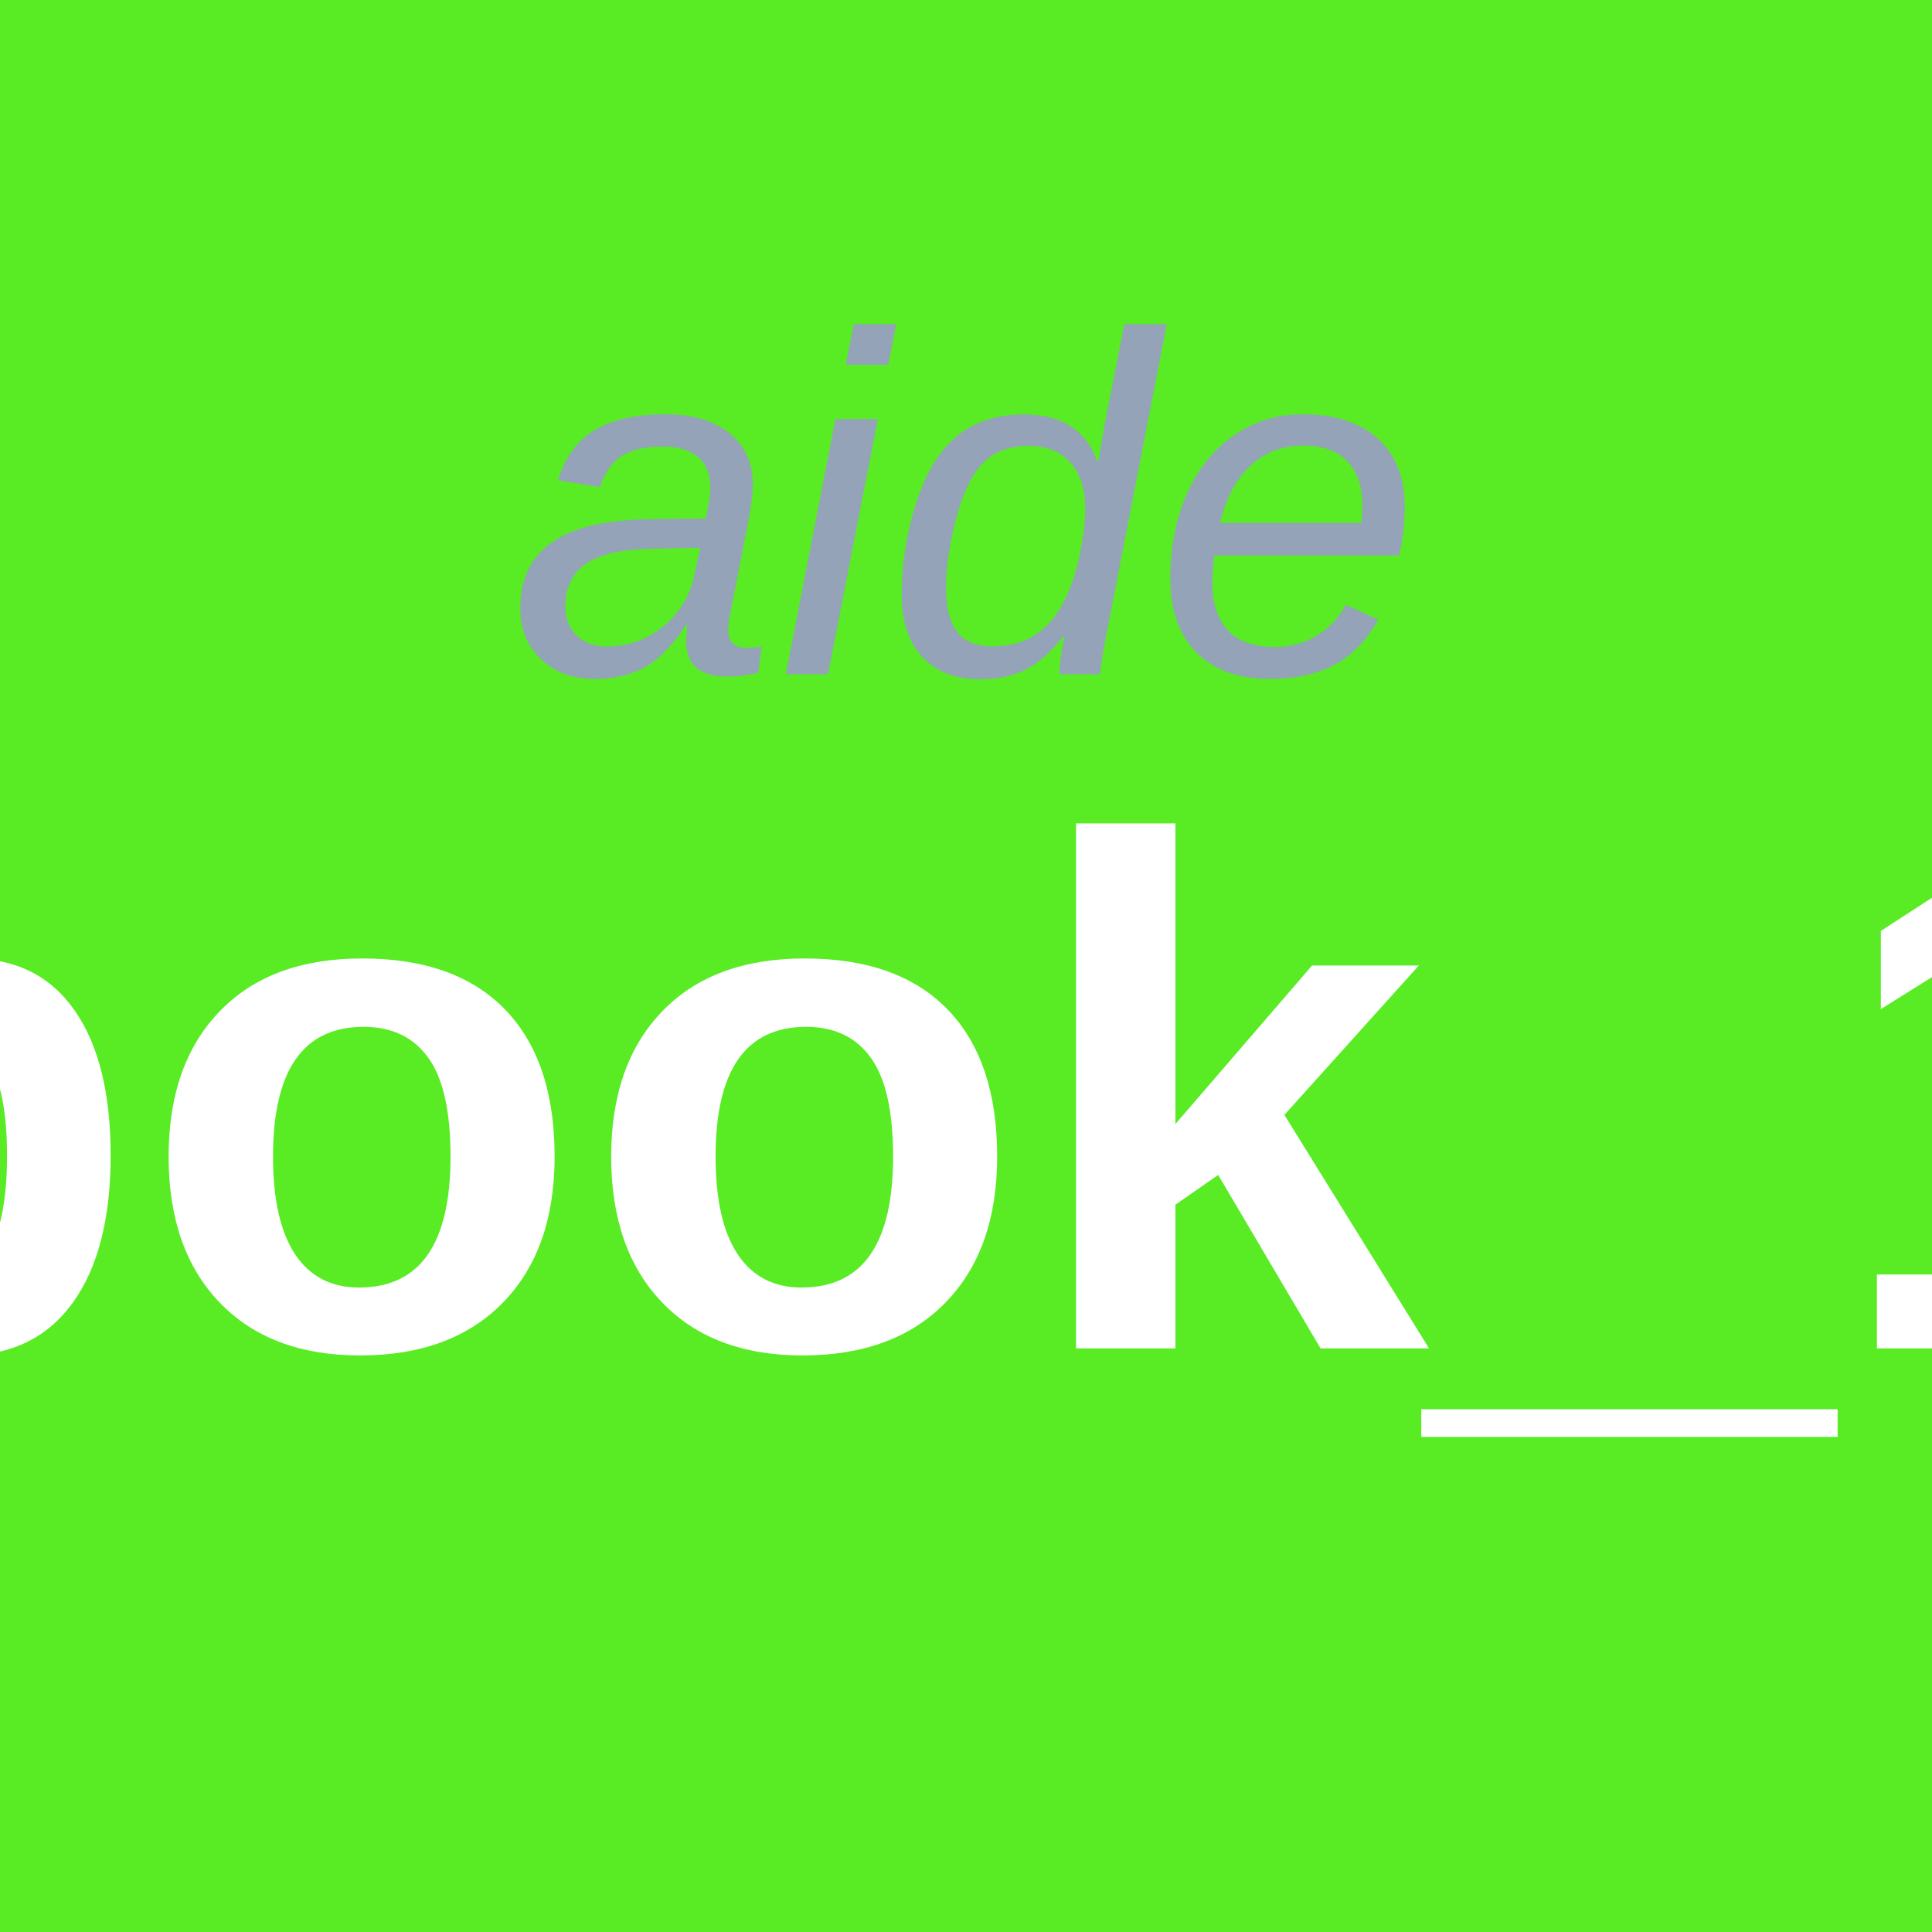
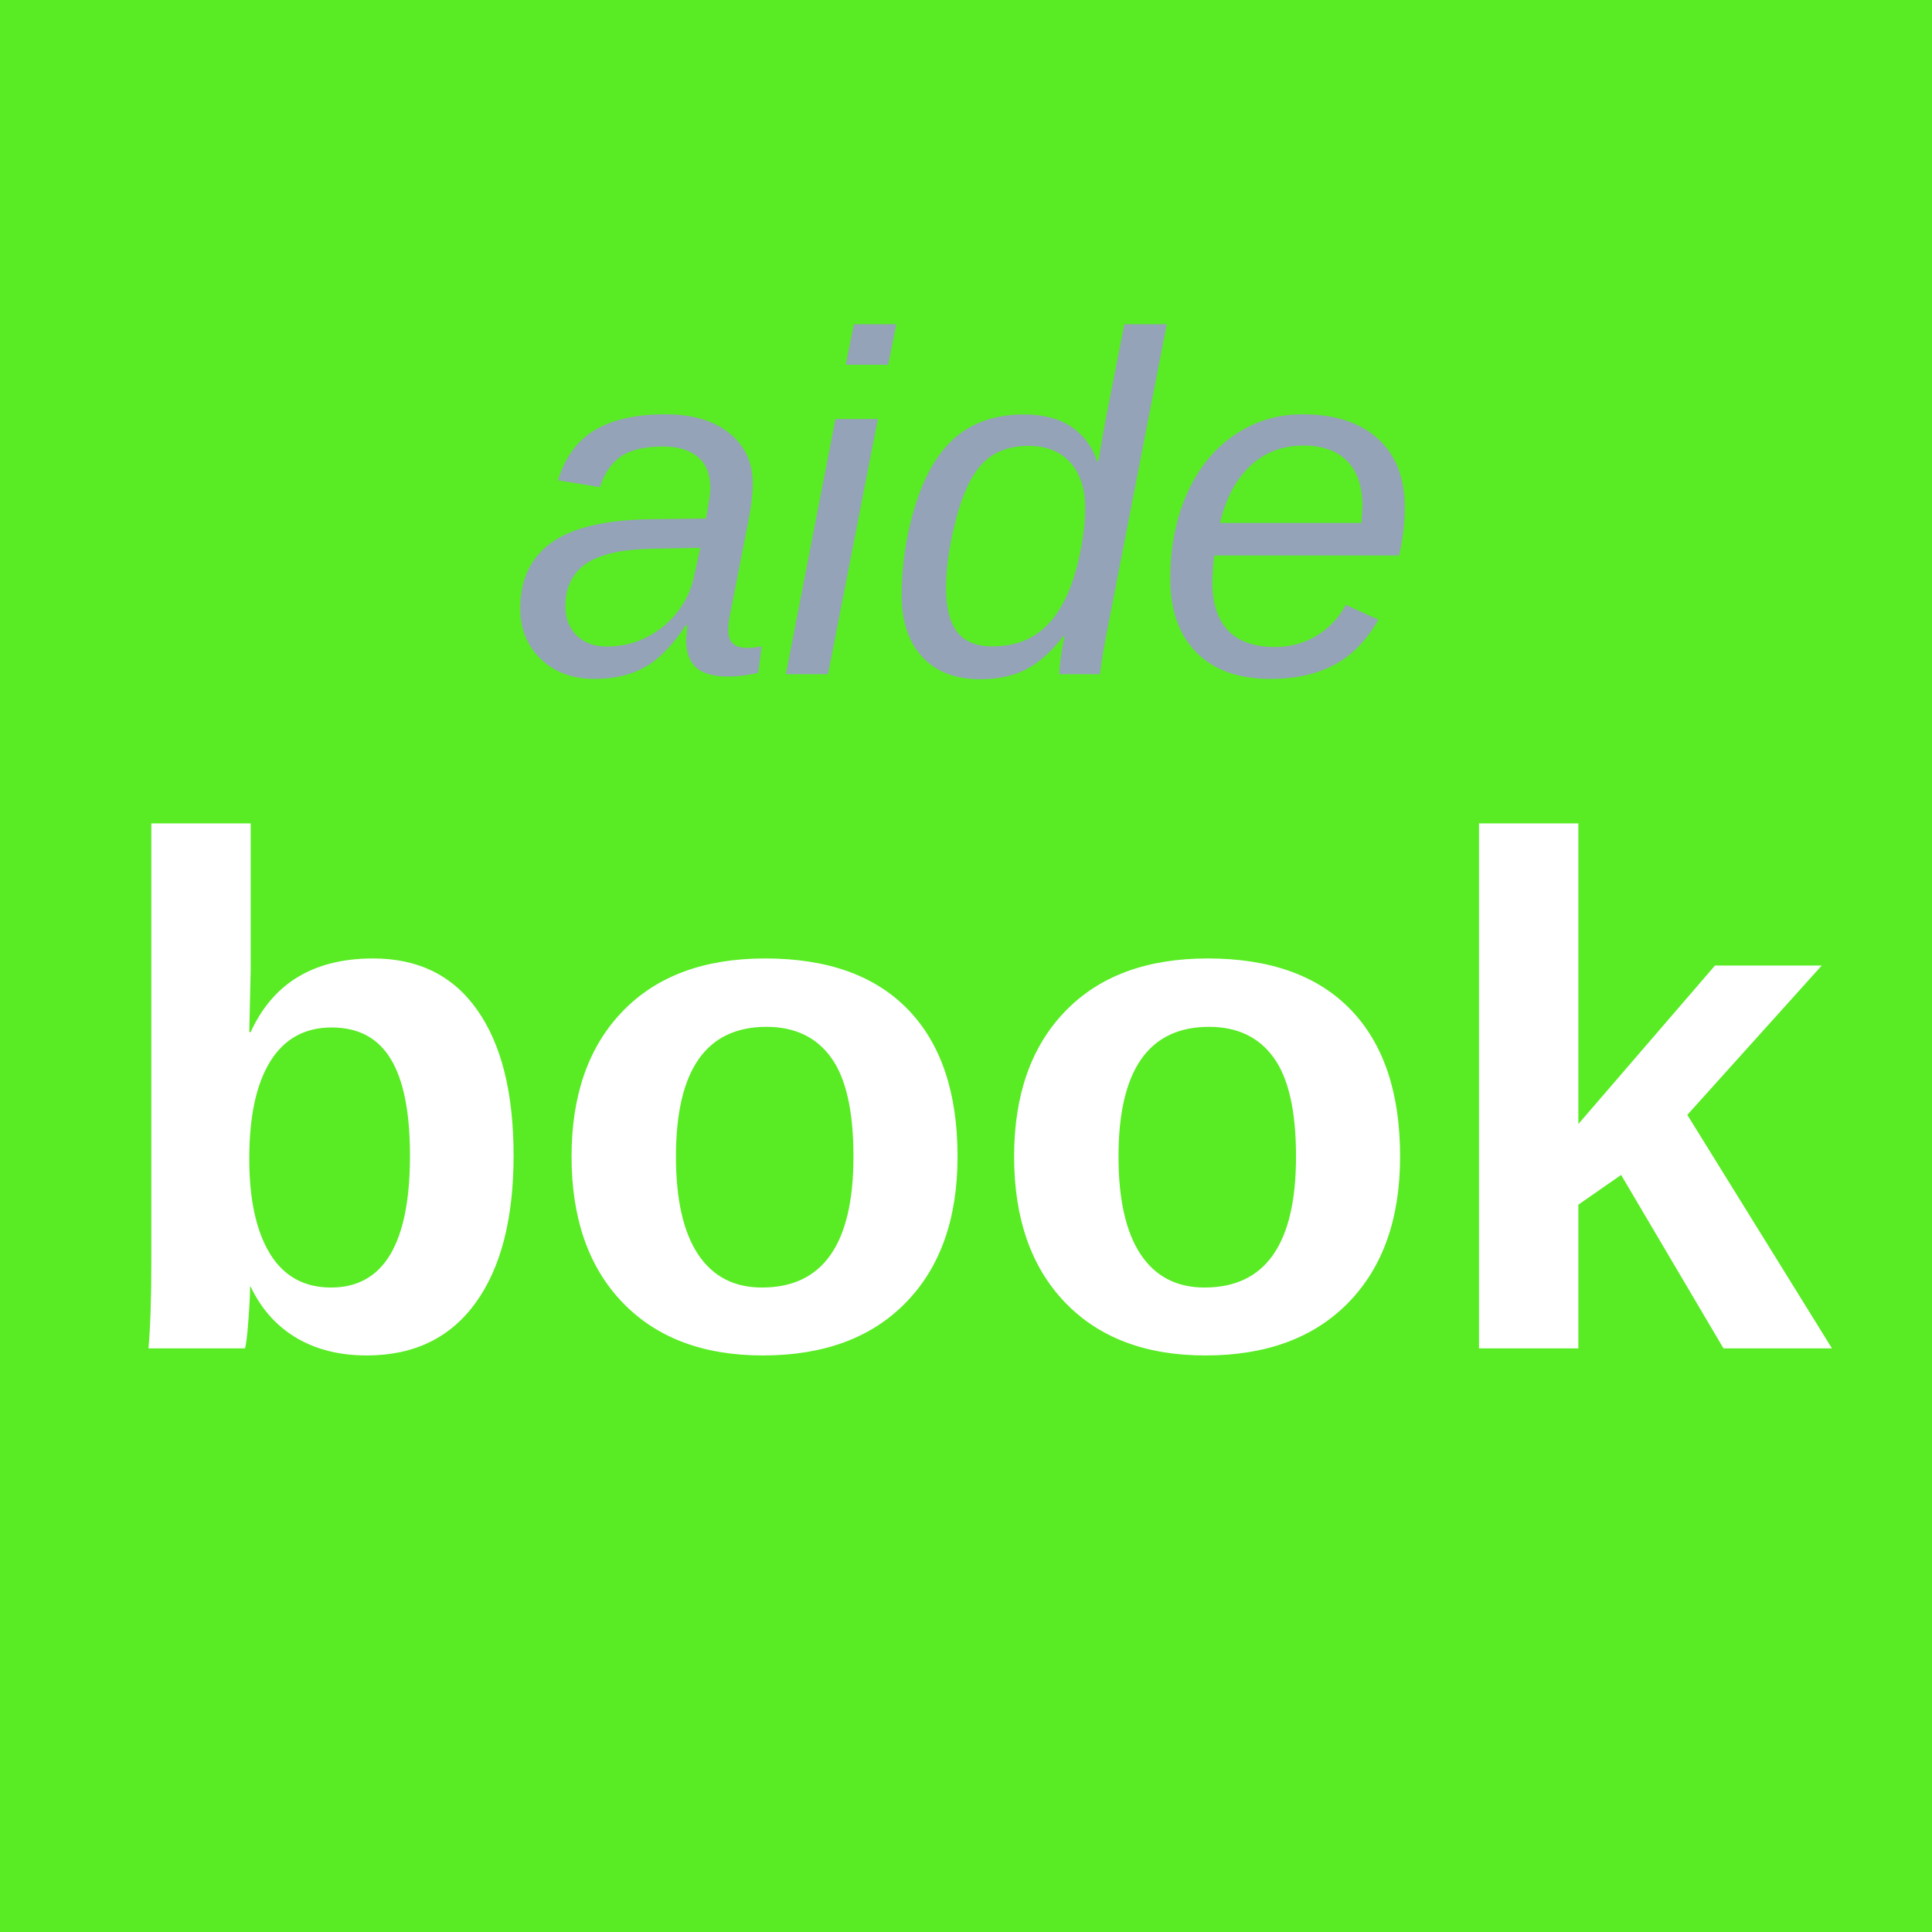
<svg xmlns="http://www.w3.org/2000/svg" width="192" height="192" viewBox="0 0 192 192">
  <rect width="192" height="192" fill="#59eb24" />
  <text x="96" y="67" font-family="Arial, Helvetica, sans-serif" font-size="48" font-style="italic" fill="#94a3b8" text-anchor="middle">aide</text>
-   <text x="96" y="134" font-family="Arial, Helvetica, sans-serif" font-size="72" font-weight="bold" fill="#ffffff" text-anchor="middle">book_1</text>
+   <text x="96" y="134" font-family="Arial, Helvetica, sans-serif" font-size="72" font-weight="bold" fill="#ffffff" text-anchor="middle">book</text>
</svg>
